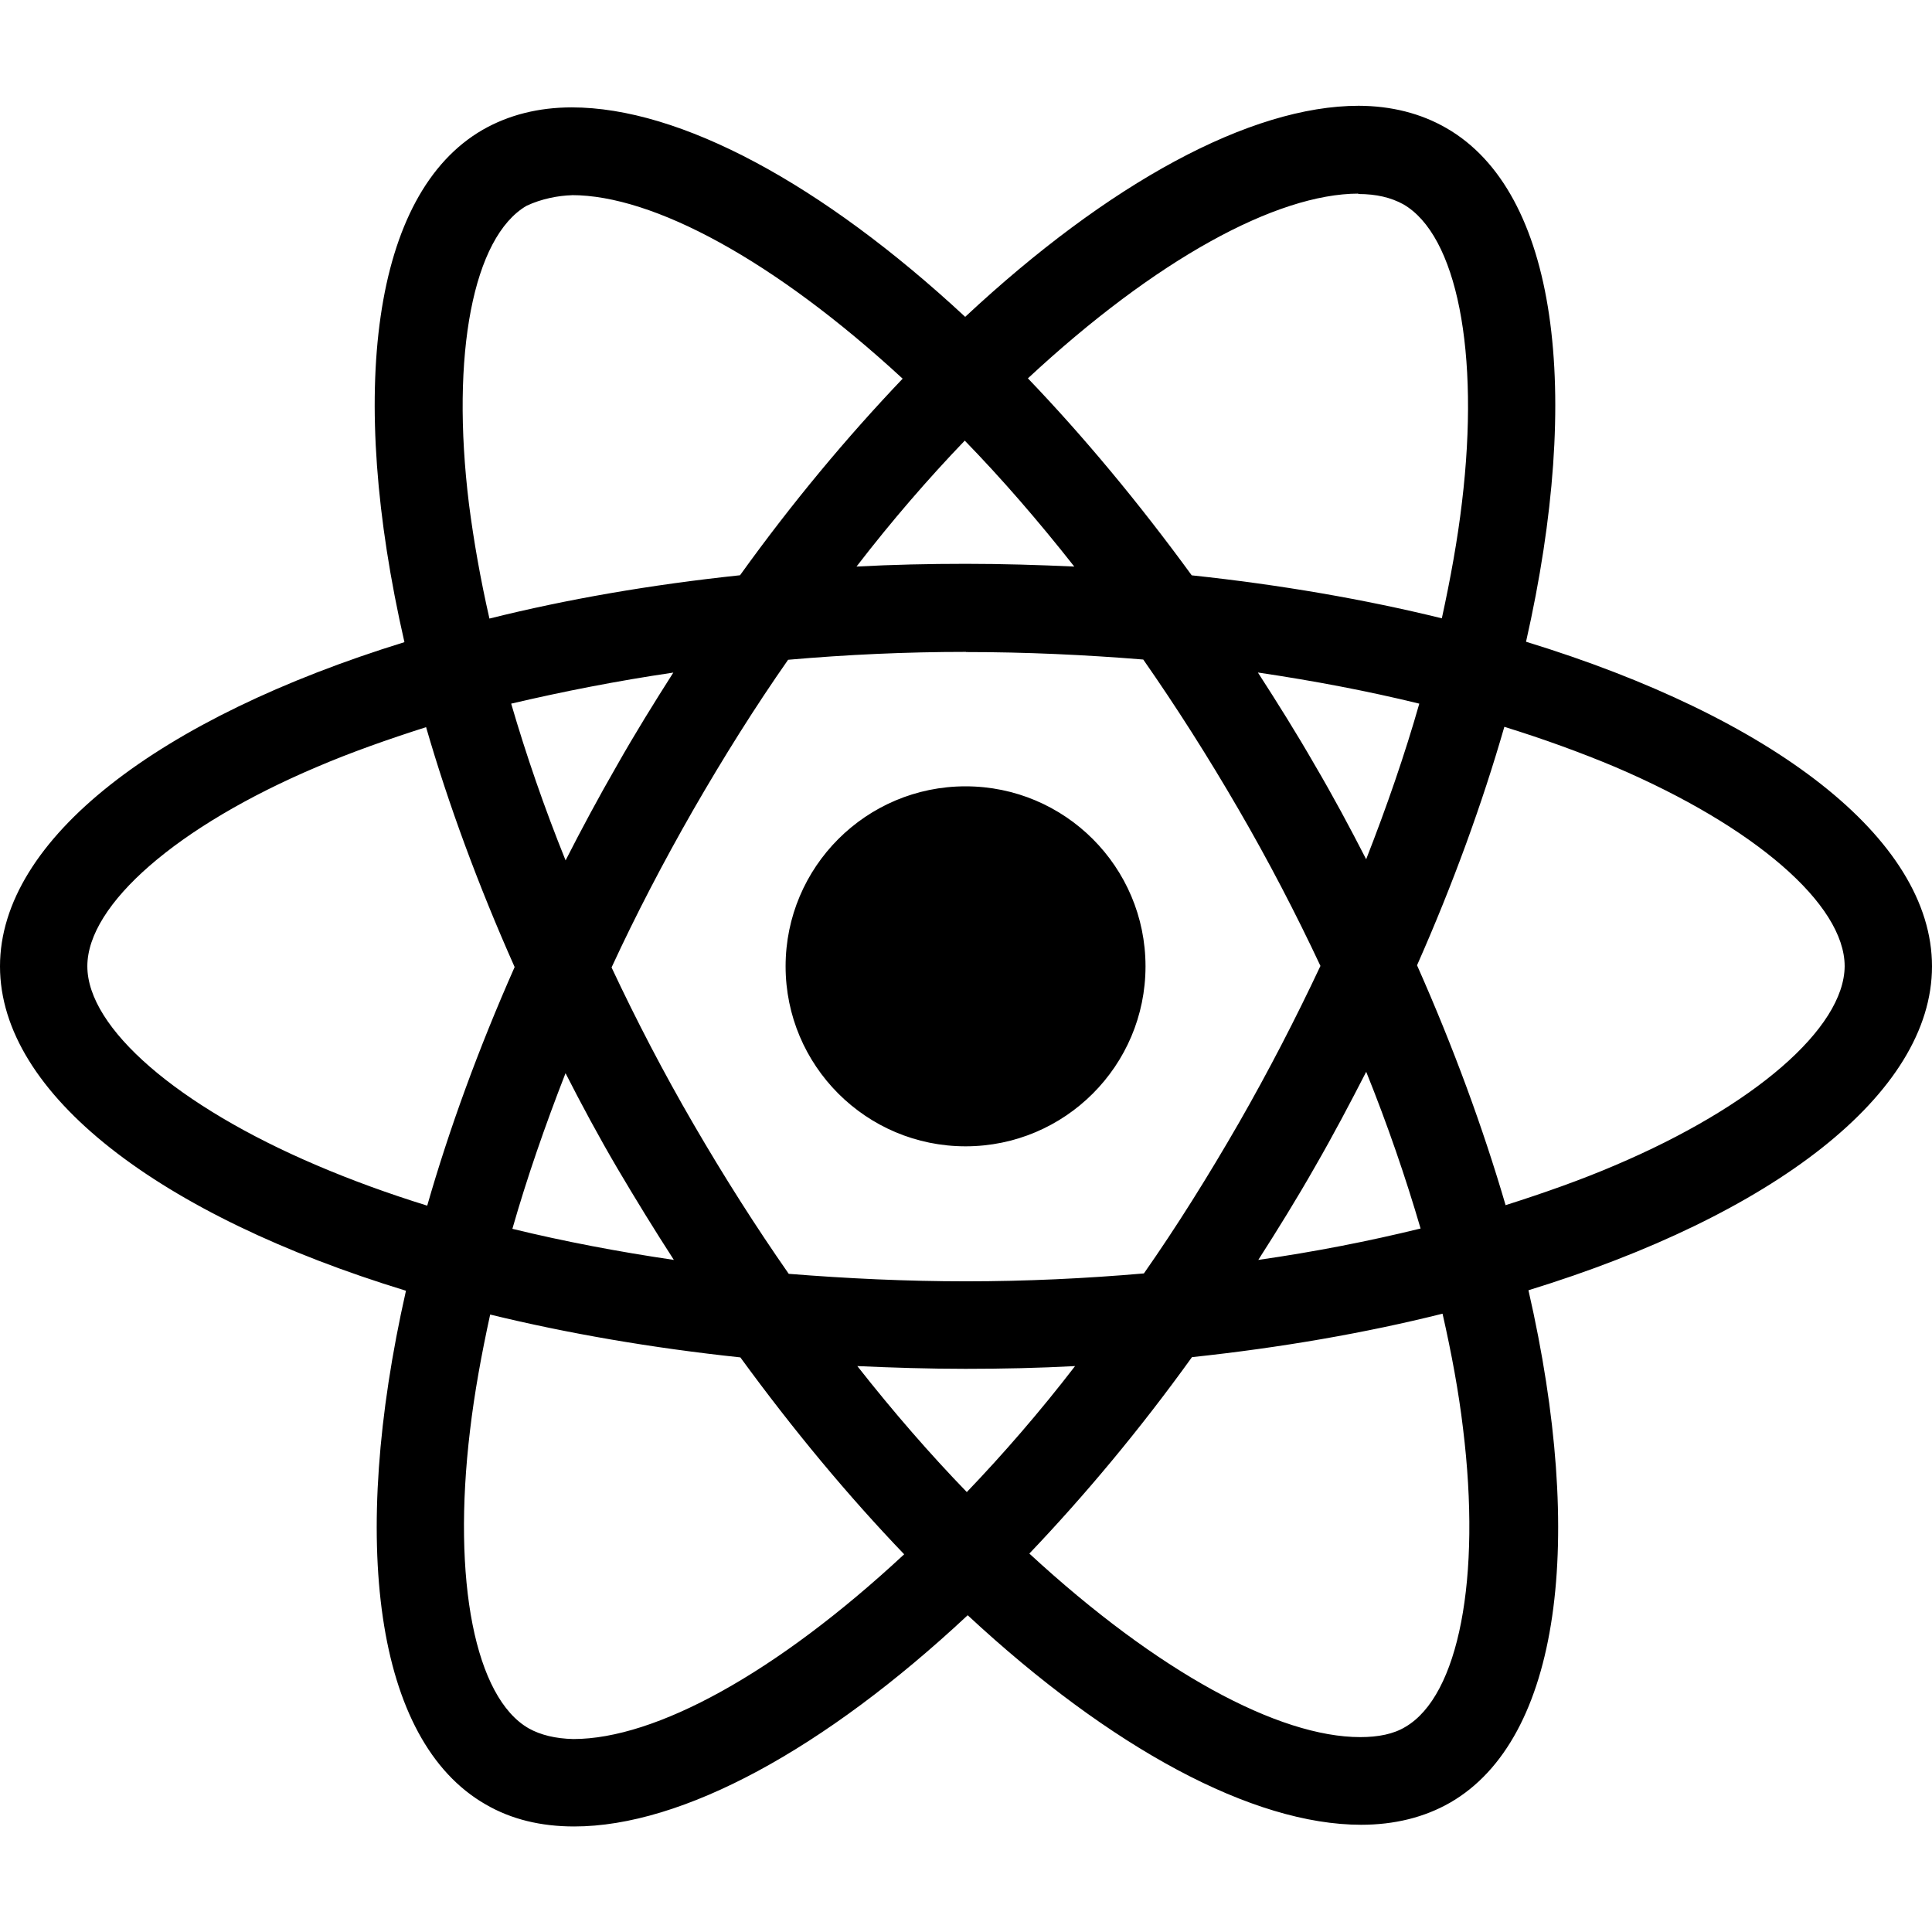
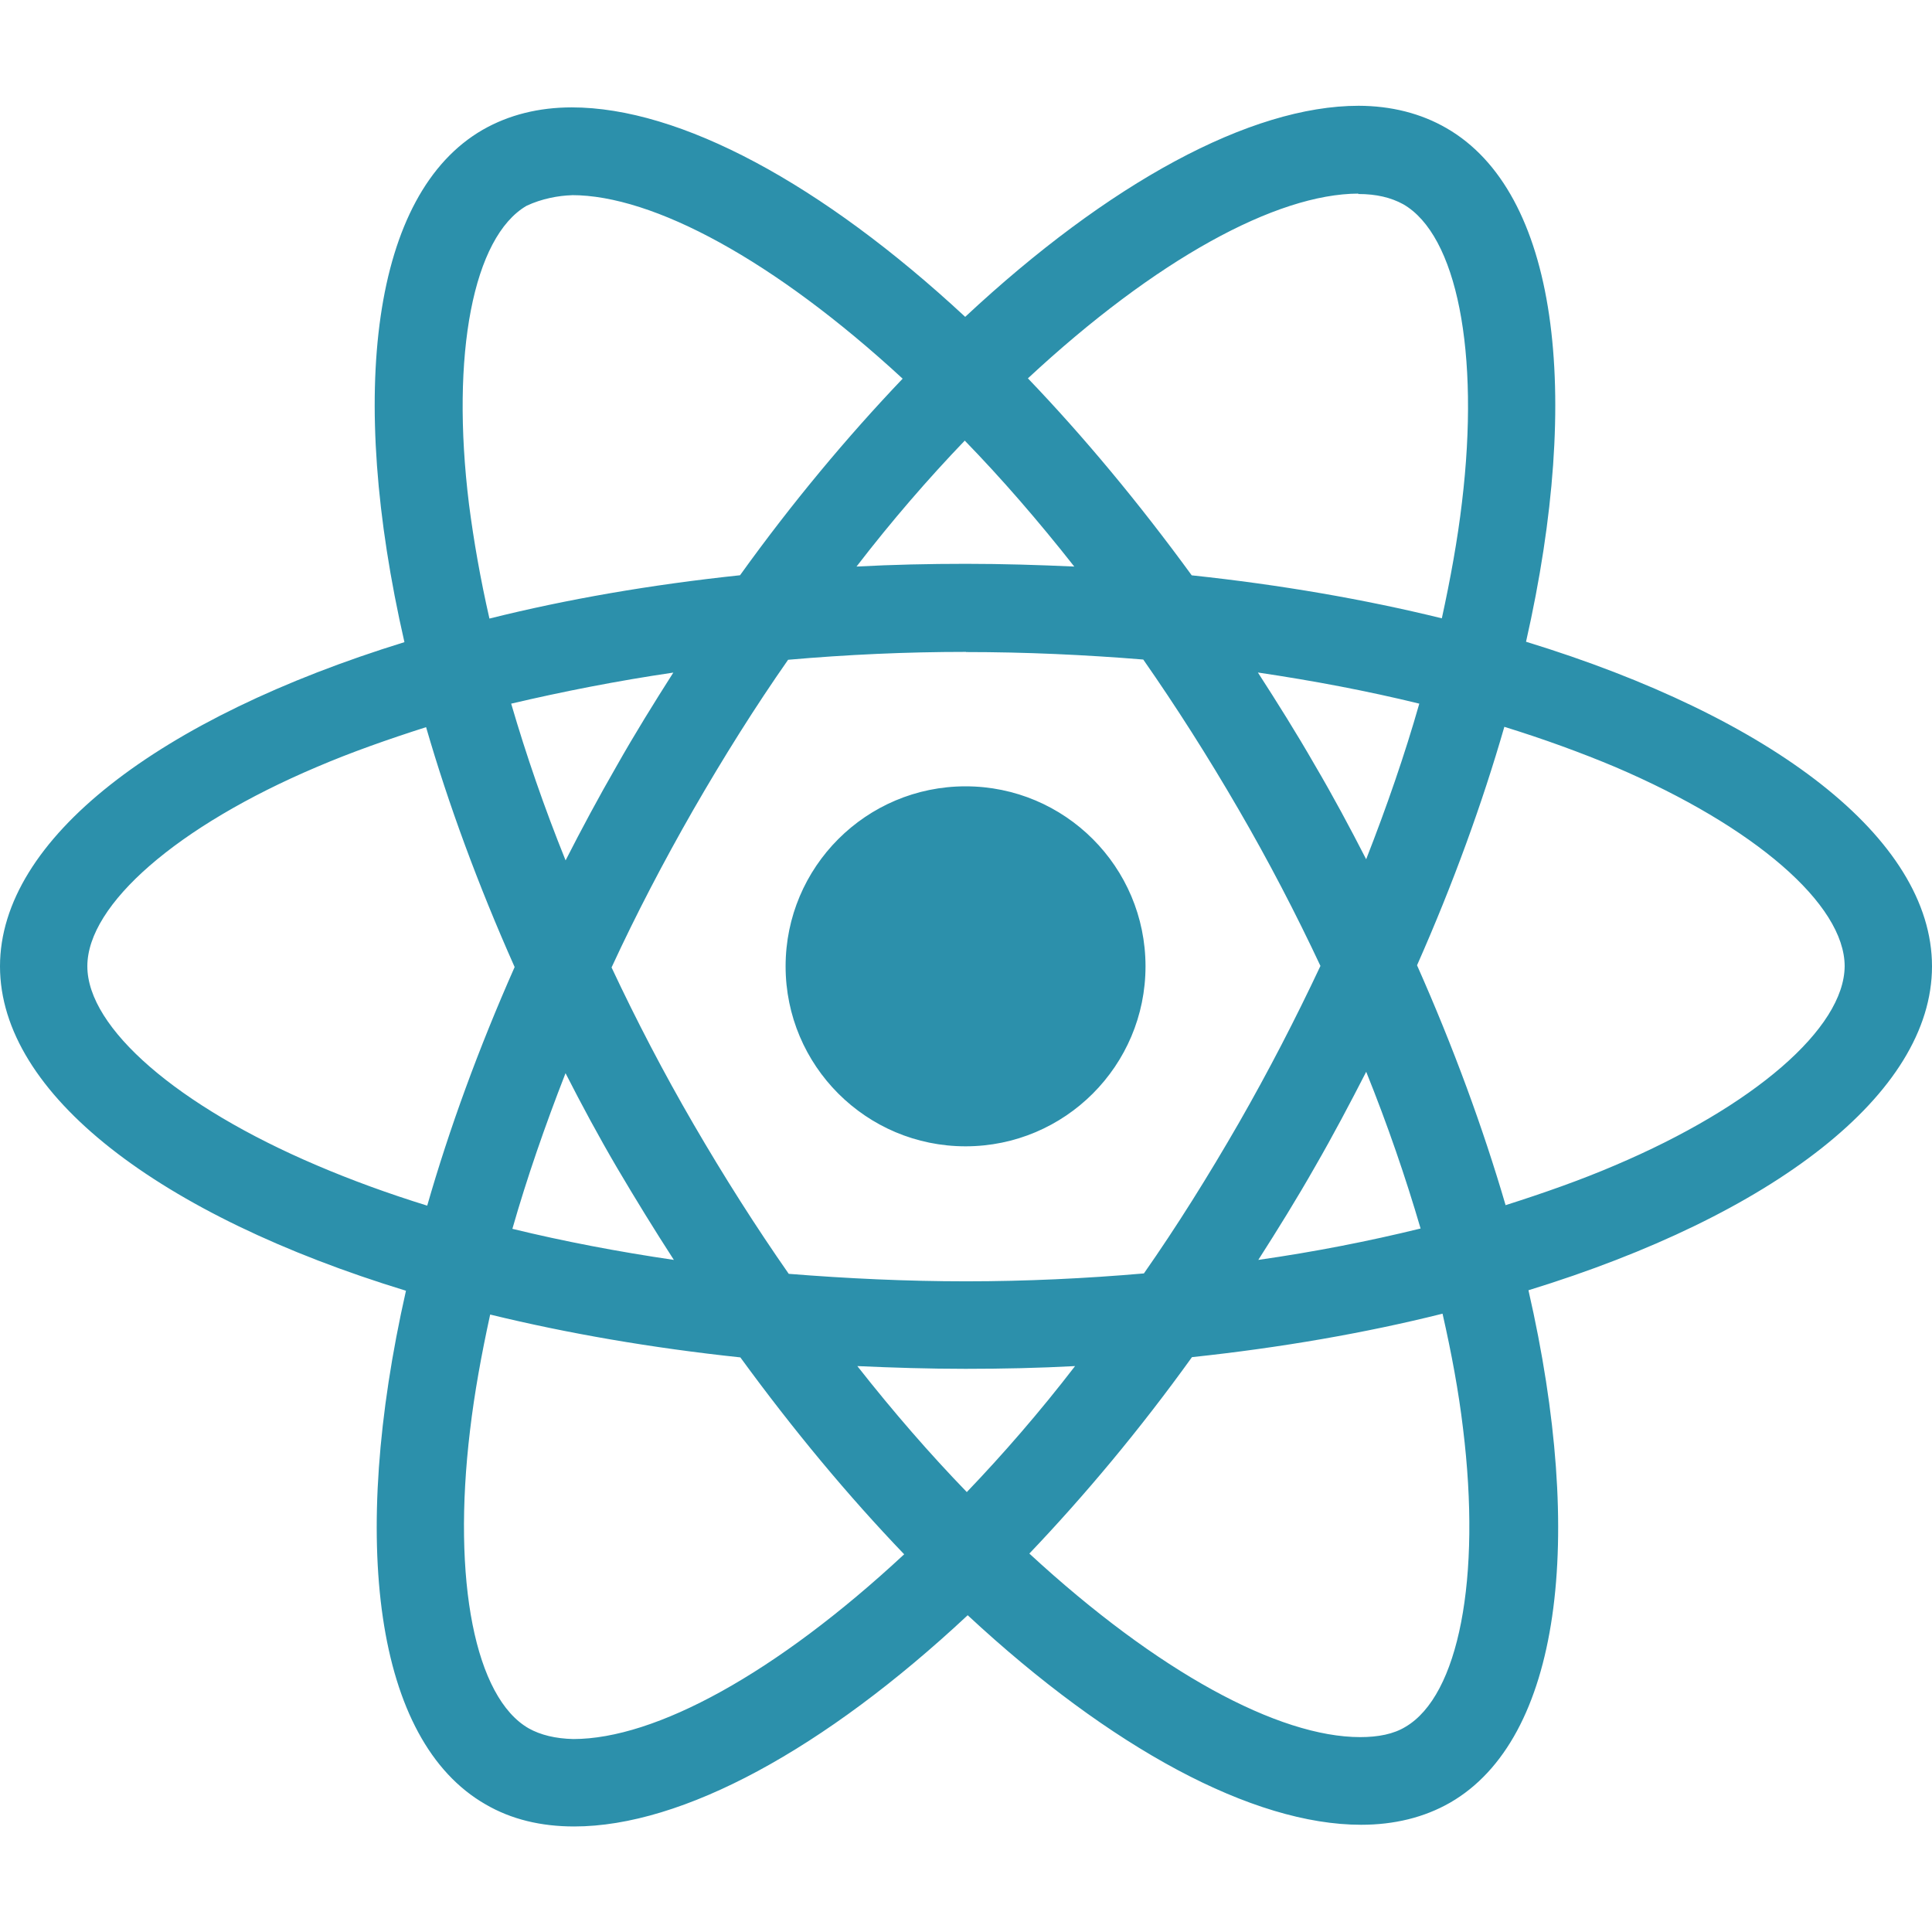
<svg xmlns="http://www.w3.org/2000/svg" role="img" viewBox="0 0 24 24">
-   <path d="M14.23 12.004a2.236 2.236 0 0 1-2.235 2.236 2.236 2.236 0 0 1-2.236-2.236 2.236 2.236 0 0 1 2.235-2.236 2.236 2.236 0 0 1 2.236 2.236zm2.648-10.69c-1.346 0-3.107.96-4.888 2.622-1.78-1.653-3.542-2.602-4.887-2.602-.41 0-.783.093-1.106.278-1.375.793-1.683 3.264-.973 6.365C1.98 8.917 0 10.42 0 12.004c0 1.59 1.99 3.097 5.043 4.03-.704 3.113-.39 5.588.988 6.38.32.187.69.275 1.102.275 1.345 0 3.107-.96 4.888-2.624 1.78 1.654 3.542 2.603 4.887 2.603.41 0 .783-.09 1.106-.275 1.374-.792 1.683-3.263.973-6.365C22.02 15.096 24 13.59 24 12.004c0-1.59-1.99-3.097-5.043-4.032.704-3.11.39-5.587-.988-6.38-.318-.184-.688-.277-1.092-.278zm-.005 1.09v.006c.225 0 .406.044.558.127.666.382.955 1.835.73 3.704-.054.46-.142.945-.25 1.44-.96-.236-2.006-.417-3.107-.534-.66-.905-1.345-1.727-2.035-2.447 1.592-1.48 3.087-2.292 4.105-2.295zm-9.77.02c1.012 0 2.514.808 4.11 2.28-.686.72-1.37 1.537-2.02 2.442-1.107.117-2.154.298-3.113.538-.112-.49-.195-.964-.254-1.42-.23-1.868.054-3.32.714-3.707.19-.09.4-.127.563-.132zm4.882 3.05c.455.468.91.992 1.36 1.564-.44-.02-.89-.034-1.345-.034-.46 0-.915.01-1.36.034.44-.572.895-1.096 1.345-1.565zM12 8.1c.74 0 1.477.034 2.202.093.406.582.802 1.203 1.183 1.86.372.64.71 1.29 1.018 1.946-.308.655-.646 1.31-1.013 1.95-.38.66-.773 1.288-1.18 1.87-.728.063-1.466.098-2.21.098-.74 0-1.477-.035-2.202-.093-.406-.582-.802-1.204-1.183-1.86-.372-.64-.71-1.29-1.018-1.946.303-.657.646-1.313 1.013-1.954.38-.66.773-1.286 1.18-1.868.728-.064 1.466-.098 2.21-.098zm-3.635.254c-.24.377-.48.763-.704 1.16-.225.39-.435.782-.635 1.174-.265-.656-.49-1.31-.676-1.947.64-.15 1.315-.283 2.015-.386zm7.26 0c.695.103 1.365.23 2.006.387-.18.632-.405 1.282-.66 1.933-.2-.39-.41-.783-.64-1.174-.225-.392-.465-.774-.705-1.146zm3.063.675c.484.15.944.317 1.375.498 1.732.74 2.852 1.708 2.852 2.476-.005.768-1.125 1.74-2.857 2.475-.42.18-.88.342-1.355.493-.28-.958-.646-1.956-1.1-2.98.45-1.017.81-2.01 1.085-2.964zm-13.395.004c.278.96.645 1.957 1.1 2.98-.45 1.017-.812 2.01-1.086 2.964-.484-.15-.944-.318-1.37-.5-1.732-.737-2.852-1.706-2.852-2.474 0-.768 1.12-1.742 2.852-2.476.42-.18.88-.342 1.356-.494zm11.678 4.28c.265.657.49 1.312.676 1.948-.64.157-1.316.29-2.016.39.24-.375.48-.762.705-1.158.225-.39.435-.788.636-1.18zm-9.945.02c.2.392.41.783.64 1.175.23.39.465.772.705 1.143-.695-.102-1.365-.23-2.006-.386.18-.63.406-1.282.66-1.933zM17.92 16.32c.112.493.2.968.254 1.423.23 1.868-.054 3.32-.714 3.708-.147.09-.338.128-.563.128-1.012 0-2.514-.807-4.11-2.28.686-.72 1.37-1.536 2.02-2.44 1.107-.118 2.154-.3 3.113-.54zm-11.83.01c.96.234 2.006.415 3.107.532.66.905 1.345 1.727 2.035 2.446-1.595 1.483-3.092 2.295-4.11 2.295-.22-.005-.406-.05-.553-.132-.666-.38-.955-1.834-.73-3.703.054-.46.142-.944.25-1.438zm4.56.64c.44.02.89.034 1.345.034.46 0 .915-.01 1.36-.034-.44.572-.895 1.095-1.345 1.565-.455-.47-.91-.993-1.36-1.565z" />
+   <path fill="#2C90AB" d="M14.23 12.004a2.236 2.236 0 0 1-2.235 2.236 2.236 2.236 0 0 1-2.236-2.236 2.236 2.236 0 0 1 2.235-2.236 2.236 2.236 0 0 1 2.236 2.236zm2.648-10.69c-1.346 0-3.107.96-4.888 2.622-1.78-1.653-3.542-2.602-4.887-2.602-.41 0-.783.093-1.106.278-1.375.793-1.683 3.264-.973 6.365C1.98 8.917 0 10.42 0 12.004c0 1.59 1.99 3.097 5.043 4.03-.704 3.113-.39 5.588.988 6.38.32.187.69.275 1.102.275 1.345 0 3.107-.96 4.888-2.624 1.78 1.654 3.542 2.603 4.887 2.603.41 0 .783-.09 1.106-.275 1.374-.792 1.683-3.263.973-6.365C22.02 15.096 24 13.59 24 12.004c0-1.59-1.99-3.097-5.043-4.032.704-3.11.39-5.587-.988-6.38-.318-.184-.688-.277-1.092-.278zm-.005 1.09v.006c.225 0 .406.044.558.127.666.382.955 1.835.73 3.704-.054.46-.142.945-.25 1.44-.96-.236-2.006-.417-3.107-.534-.66-.905-1.345-1.727-2.035-2.447 1.592-1.48 3.087-2.292 4.105-2.295zm-9.77.02c1.012 0 2.514.808 4.11 2.28-.686.72-1.37 1.537-2.02 2.442-1.107.117-2.154.298-3.113.538-.112-.49-.195-.964-.254-1.42-.23-1.868.054-3.32.714-3.707.19-.09.4-.127.563-.132zm4.882 3.05c.455.468.91.992 1.36 1.564-.44-.02-.89-.034-1.345-.034-.46 0-.915.01-1.36.034.44-.572.895-1.096 1.345-1.565zM12 8.1c.74 0 1.477.034 2.202.093.406.582.802 1.203 1.183 1.86.372.64.71 1.29 1.018 1.946-.308.655-.646 1.31-1.013 1.95-.38.66-.773 1.288-1.18 1.87-.728.063-1.466.098-2.21.098-.74 0-1.477-.035-2.202-.093-.406-.582-.802-1.204-1.183-1.86-.372-.64-.71-1.29-1.018-1.946.303-.657.646-1.313 1.013-1.954.38-.66.773-1.286 1.18-1.868.728-.064 1.466-.098 2.21-.098zm-3.635.254c-.24.377-.48.763-.704 1.16-.225.39-.435.782-.635 1.174-.265-.656-.49-1.31-.676-1.947.64-.15 1.315-.283 2.015-.386zm7.26 0c.695.103 1.365.23 2.006.387-.18.632-.405 1.282-.66 1.933-.2-.39-.41-.783-.64-1.174-.225-.392-.465-.774-.705-1.146zm3.063.675c.484.15.944.317 1.375.498 1.732.74 2.852 1.708 2.852 2.476-.005.768-1.125 1.74-2.857 2.475-.42.18-.88.342-1.355.493-.28-.958-.646-1.956-1.1-2.98.45-1.017.81-2.01 1.085-2.964zm-13.395.004c.278.96.645 1.957 1.1 2.98-.45 1.017-.812 2.01-1.086 2.964-.484-.15-.944-.318-1.37-.5-1.732-.737-2.852-1.706-2.852-2.474 0-.768 1.12-1.742 2.852-2.476.42-.18.88-.342 1.356-.494zm11.678 4.28c.265.657.49 1.312.676 1.948-.64.157-1.316.29-2.016.39.24-.375.48-.762.705-1.158.225-.39.435-.788.636-1.18zm-9.945.02c.2.392.41.783.64 1.175.23.39.465.772.705 1.143-.695-.102-1.365-.23-2.006-.386.18-.63.406-1.282.66-1.933zM17.92 16.32c.112.493.2.968.254 1.423.23 1.868-.054 3.32-.714 3.708-.147.09-.338.128-.563.128-1.012 0-2.514-.807-4.11-2.28.686-.72 1.37-1.536 2.02-2.44 1.107-.118 2.154-.3 3.113-.54zm-11.83.01c.96.234 2.006.415 3.107.532.66.905 1.345 1.727 2.035 2.446-1.595 1.483-3.092 2.295-4.11 2.295-.22-.005-.406-.05-.553-.132-.666-.38-.955-1.834-.73-3.703.054-.46.142-.944.25-1.438zm4.56.64c.44.02.89.034 1.345.034.46 0 .915-.01 1.36-.034-.44.572-.895 1.095-1.345 1.565-.455-.47-.91-.993-1.36-1.565z" />
</svg>
